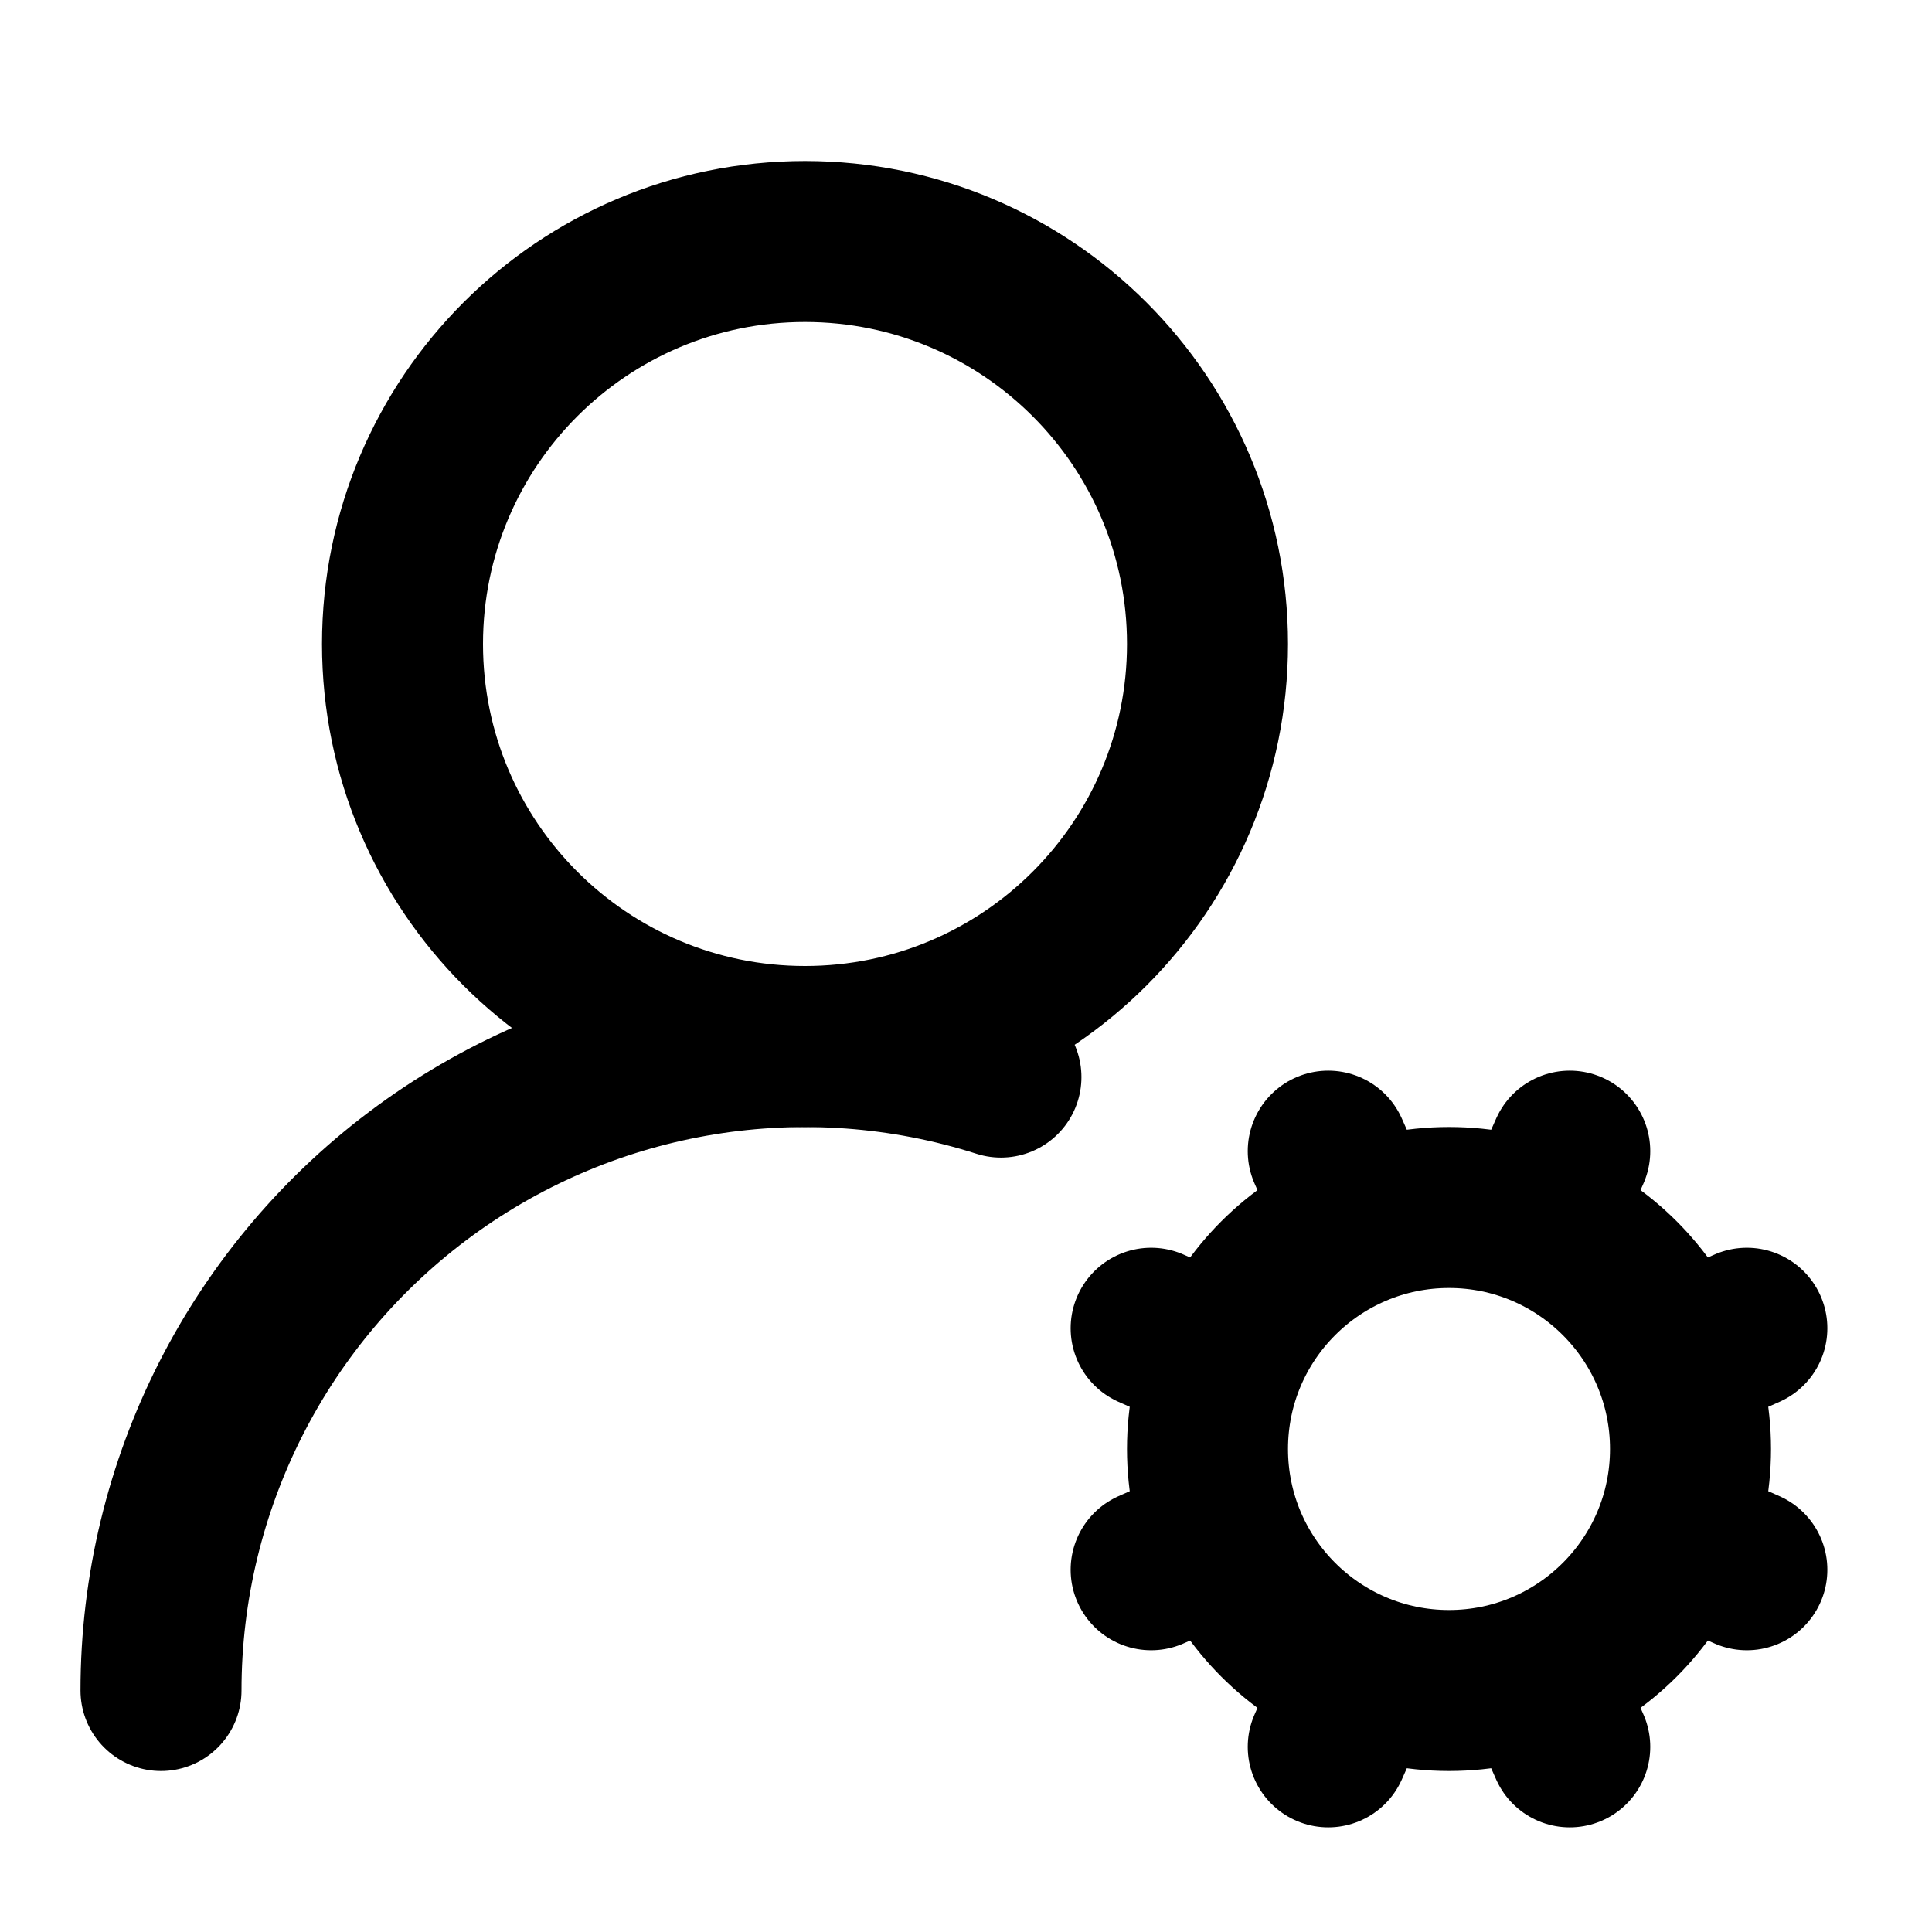
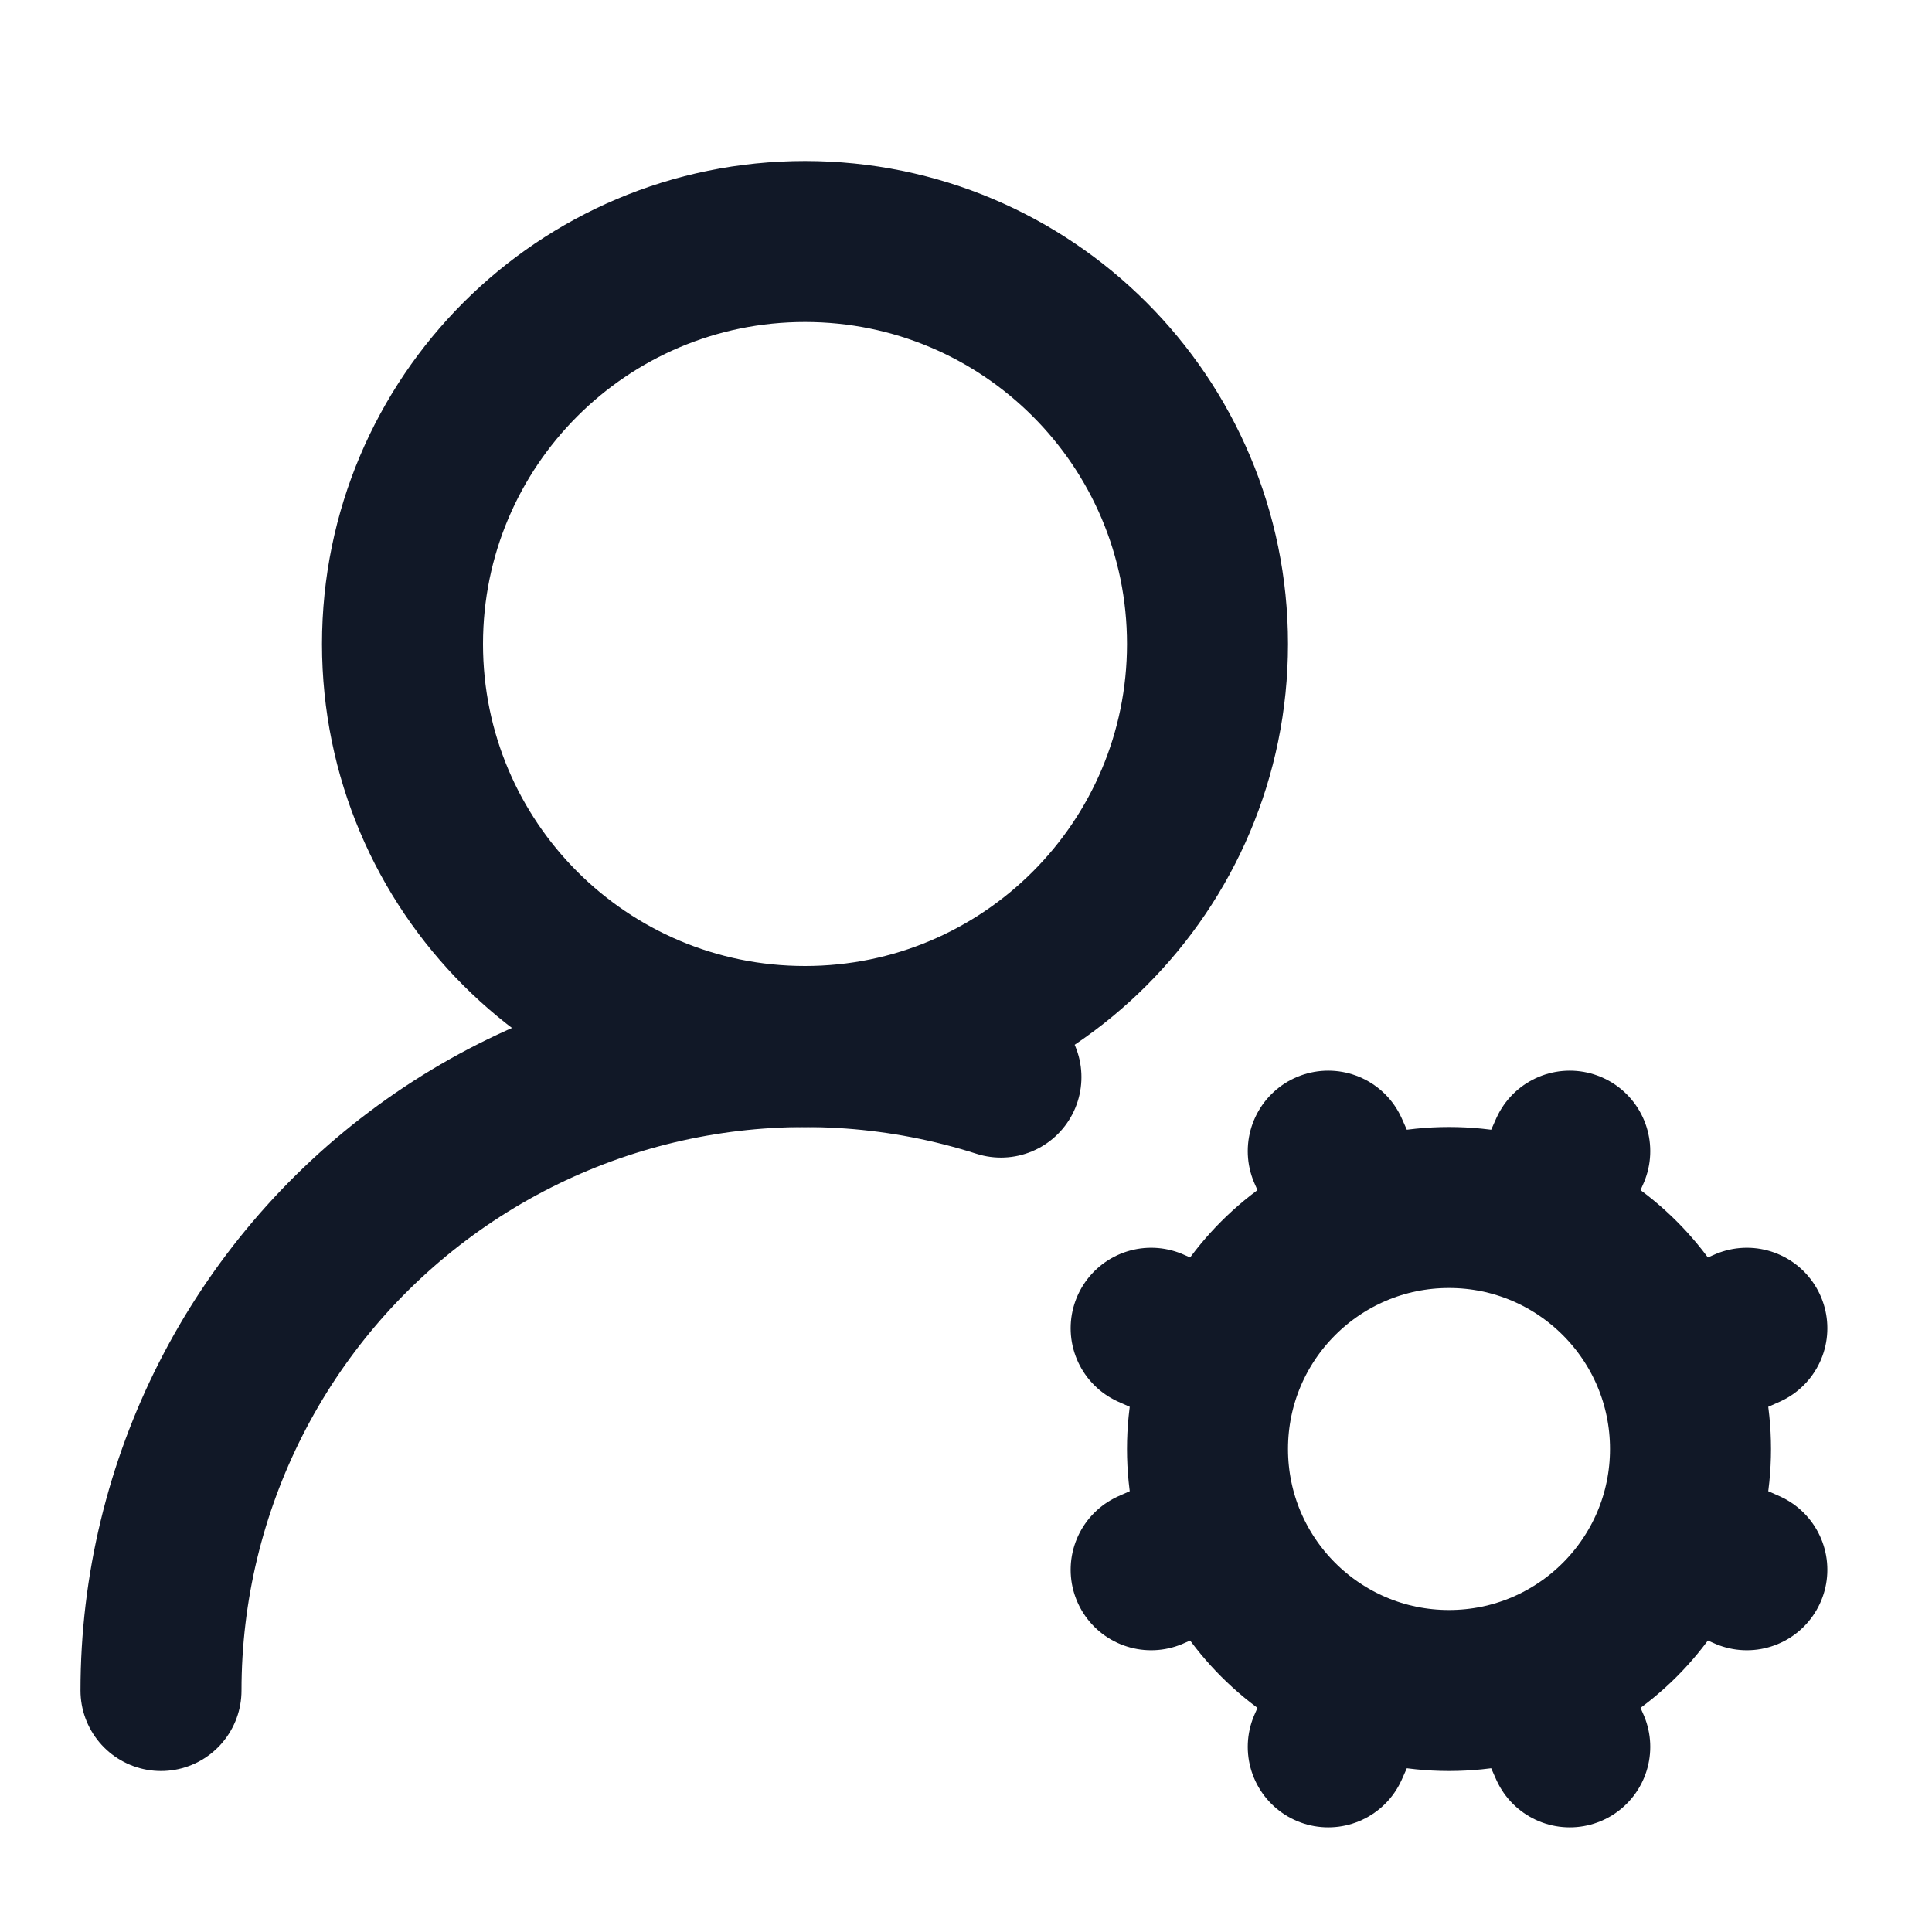
- <svg xmlns="http://www.w3.org/2000/svg" width="24" height="24" viewBox="0 0 24 24" fill="none" stroke="#000000" stroke-width="2" stroke-linecap="round" stroke-linejoin="round" class="lucide lucide-user-round-cog">
+ <svg xmlns="http://www.w3.org/2000/svg" width="24" height="24" viewBox="0 0 24 24" fill="none" stroke="#111827" stroke-width="2" stroke-linecap="round" stroke-linejoin="round" class="lucide lucide-user-round-cog">
  <path d="M2 21a8 8 0 0 1 10.434-7.62" />
  <circle cx="10" cy="8" r="5" />
  <circle cx="18" cy="18" r="3" />
  <path d="m19.5 14.3-.4.9" />
  <path d="m16.9 20.8-.4.9" />
  <path d="m21.7 19.5-.9-.4" />
  <path d="m15.2 16.9-.9-.4" />
  <path d="m21.7 16.5-.9.4" />
  <path d="m15.2 19.1-.9.4" />
  <path d="m19.5 21.7-.4-.9" />
  <path d="m16.9 15.2-.4-.9" />
</svg>
